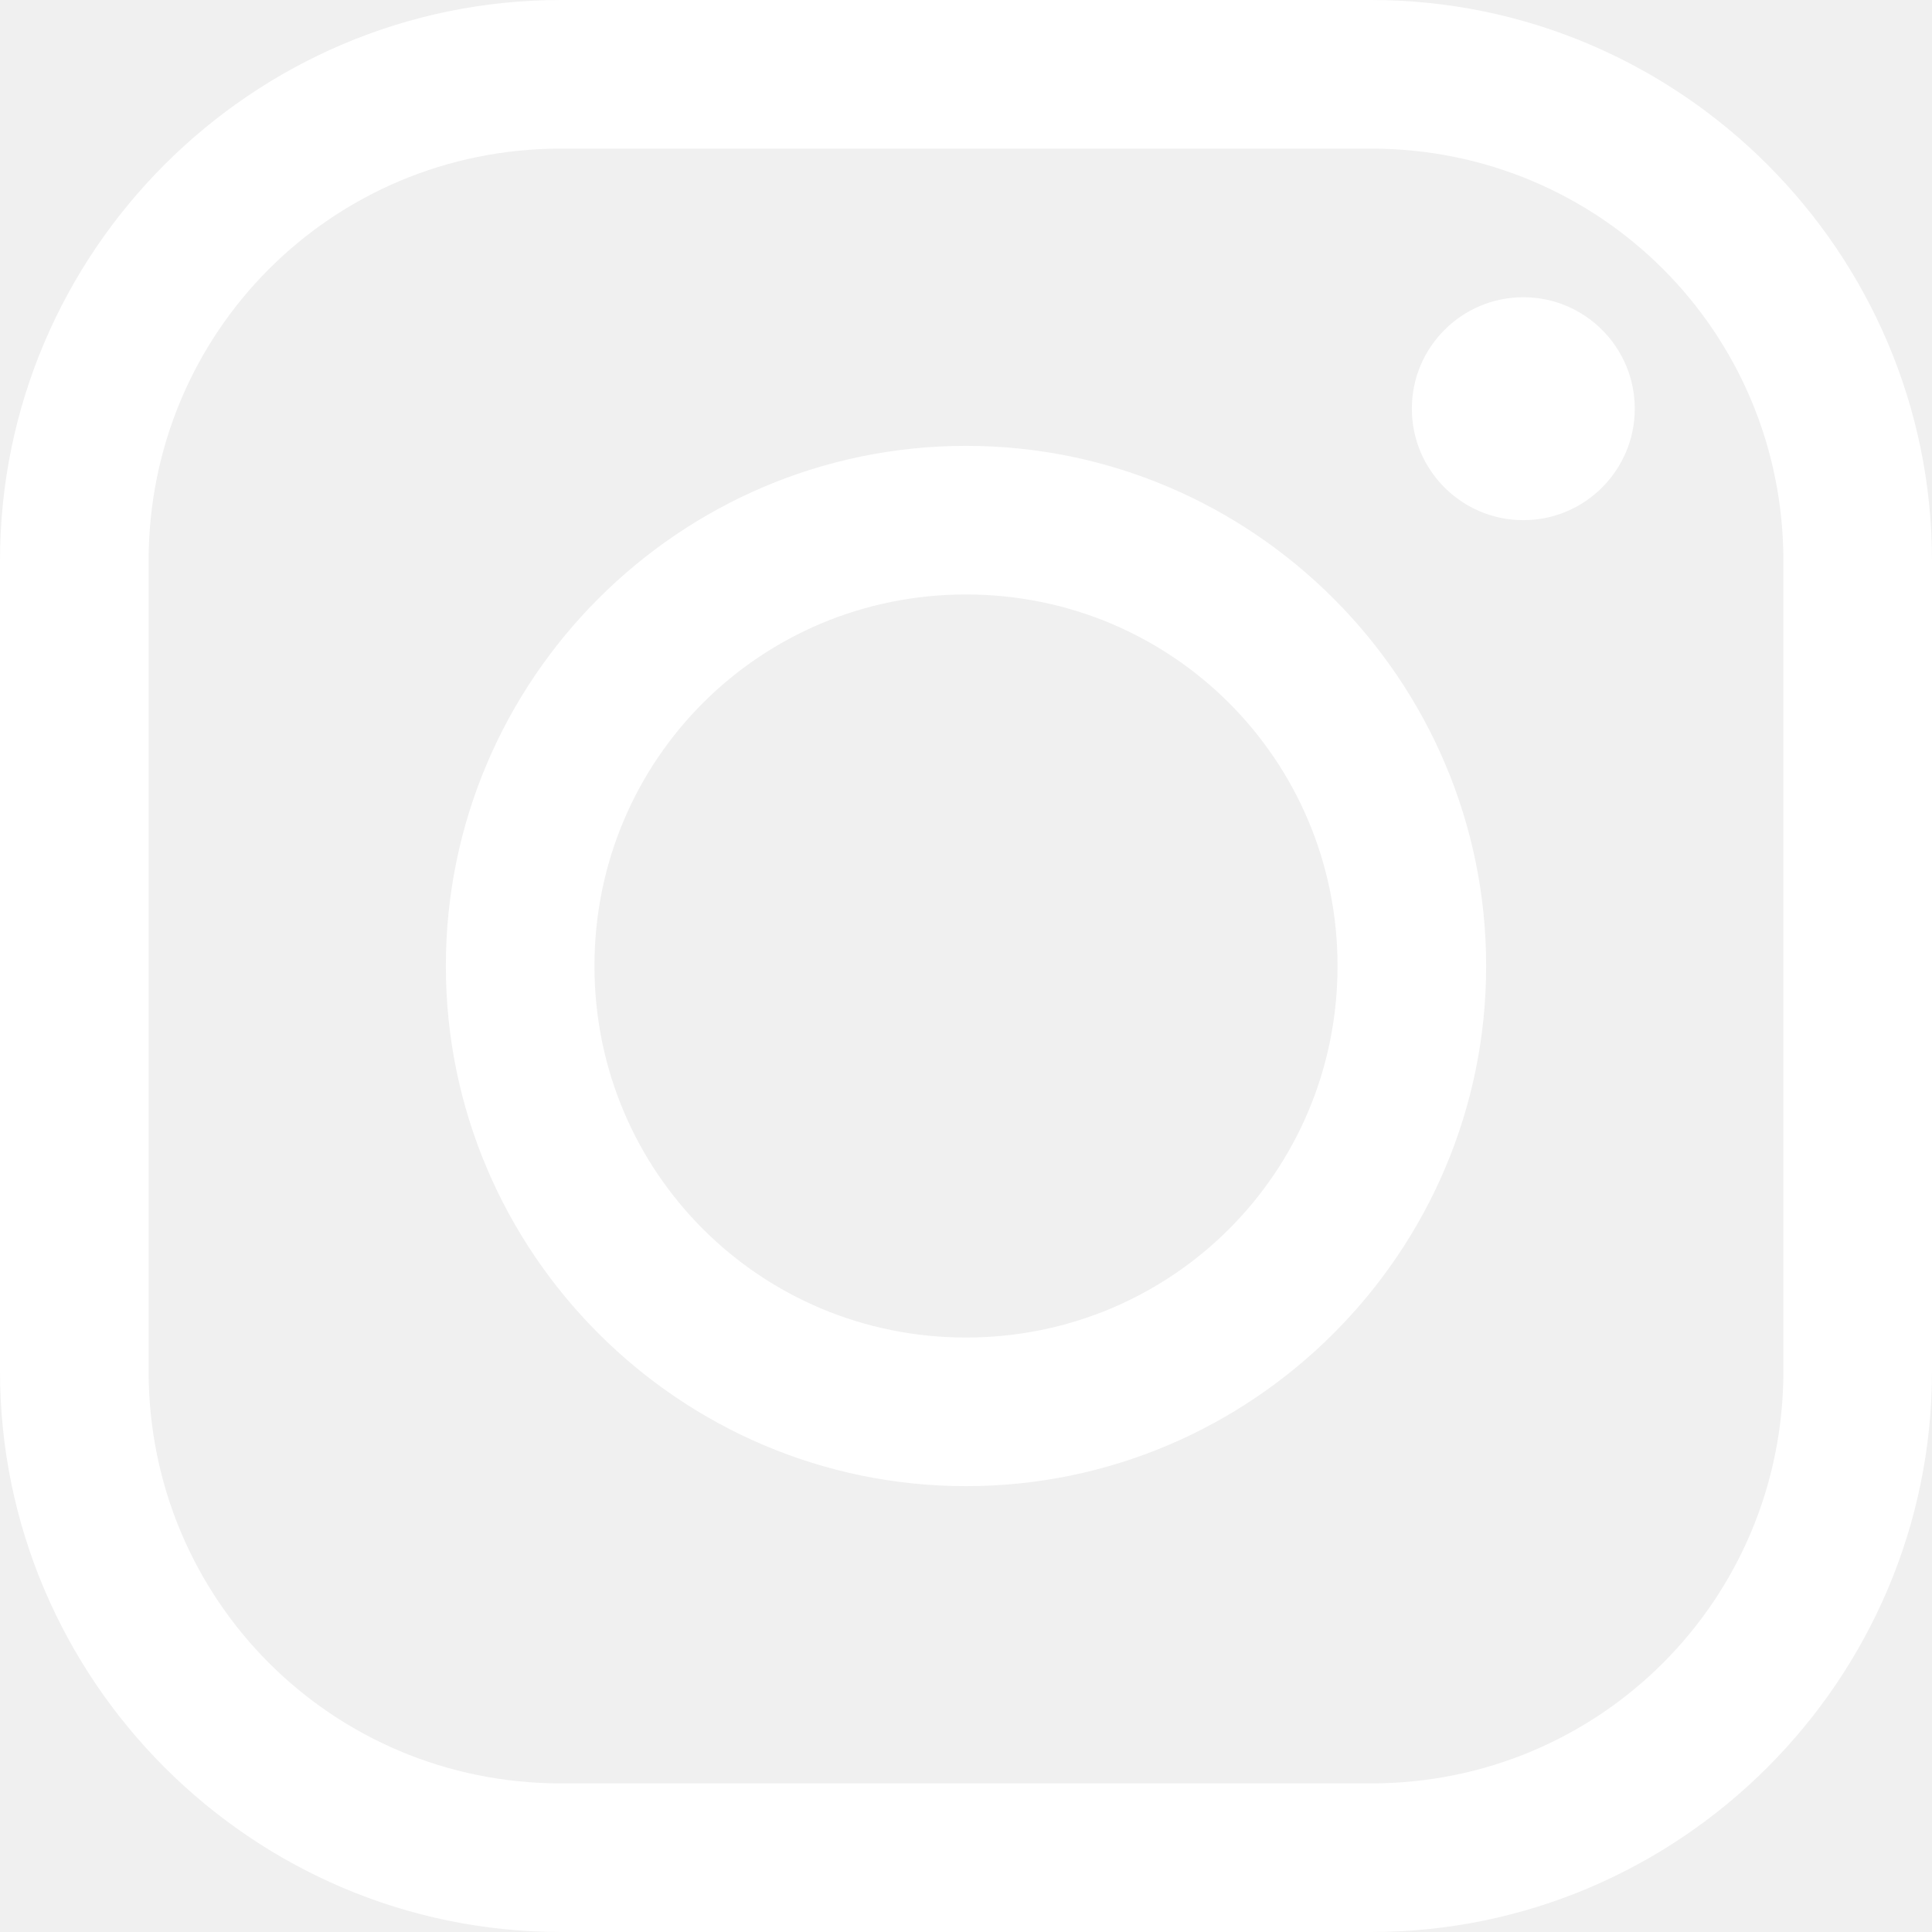
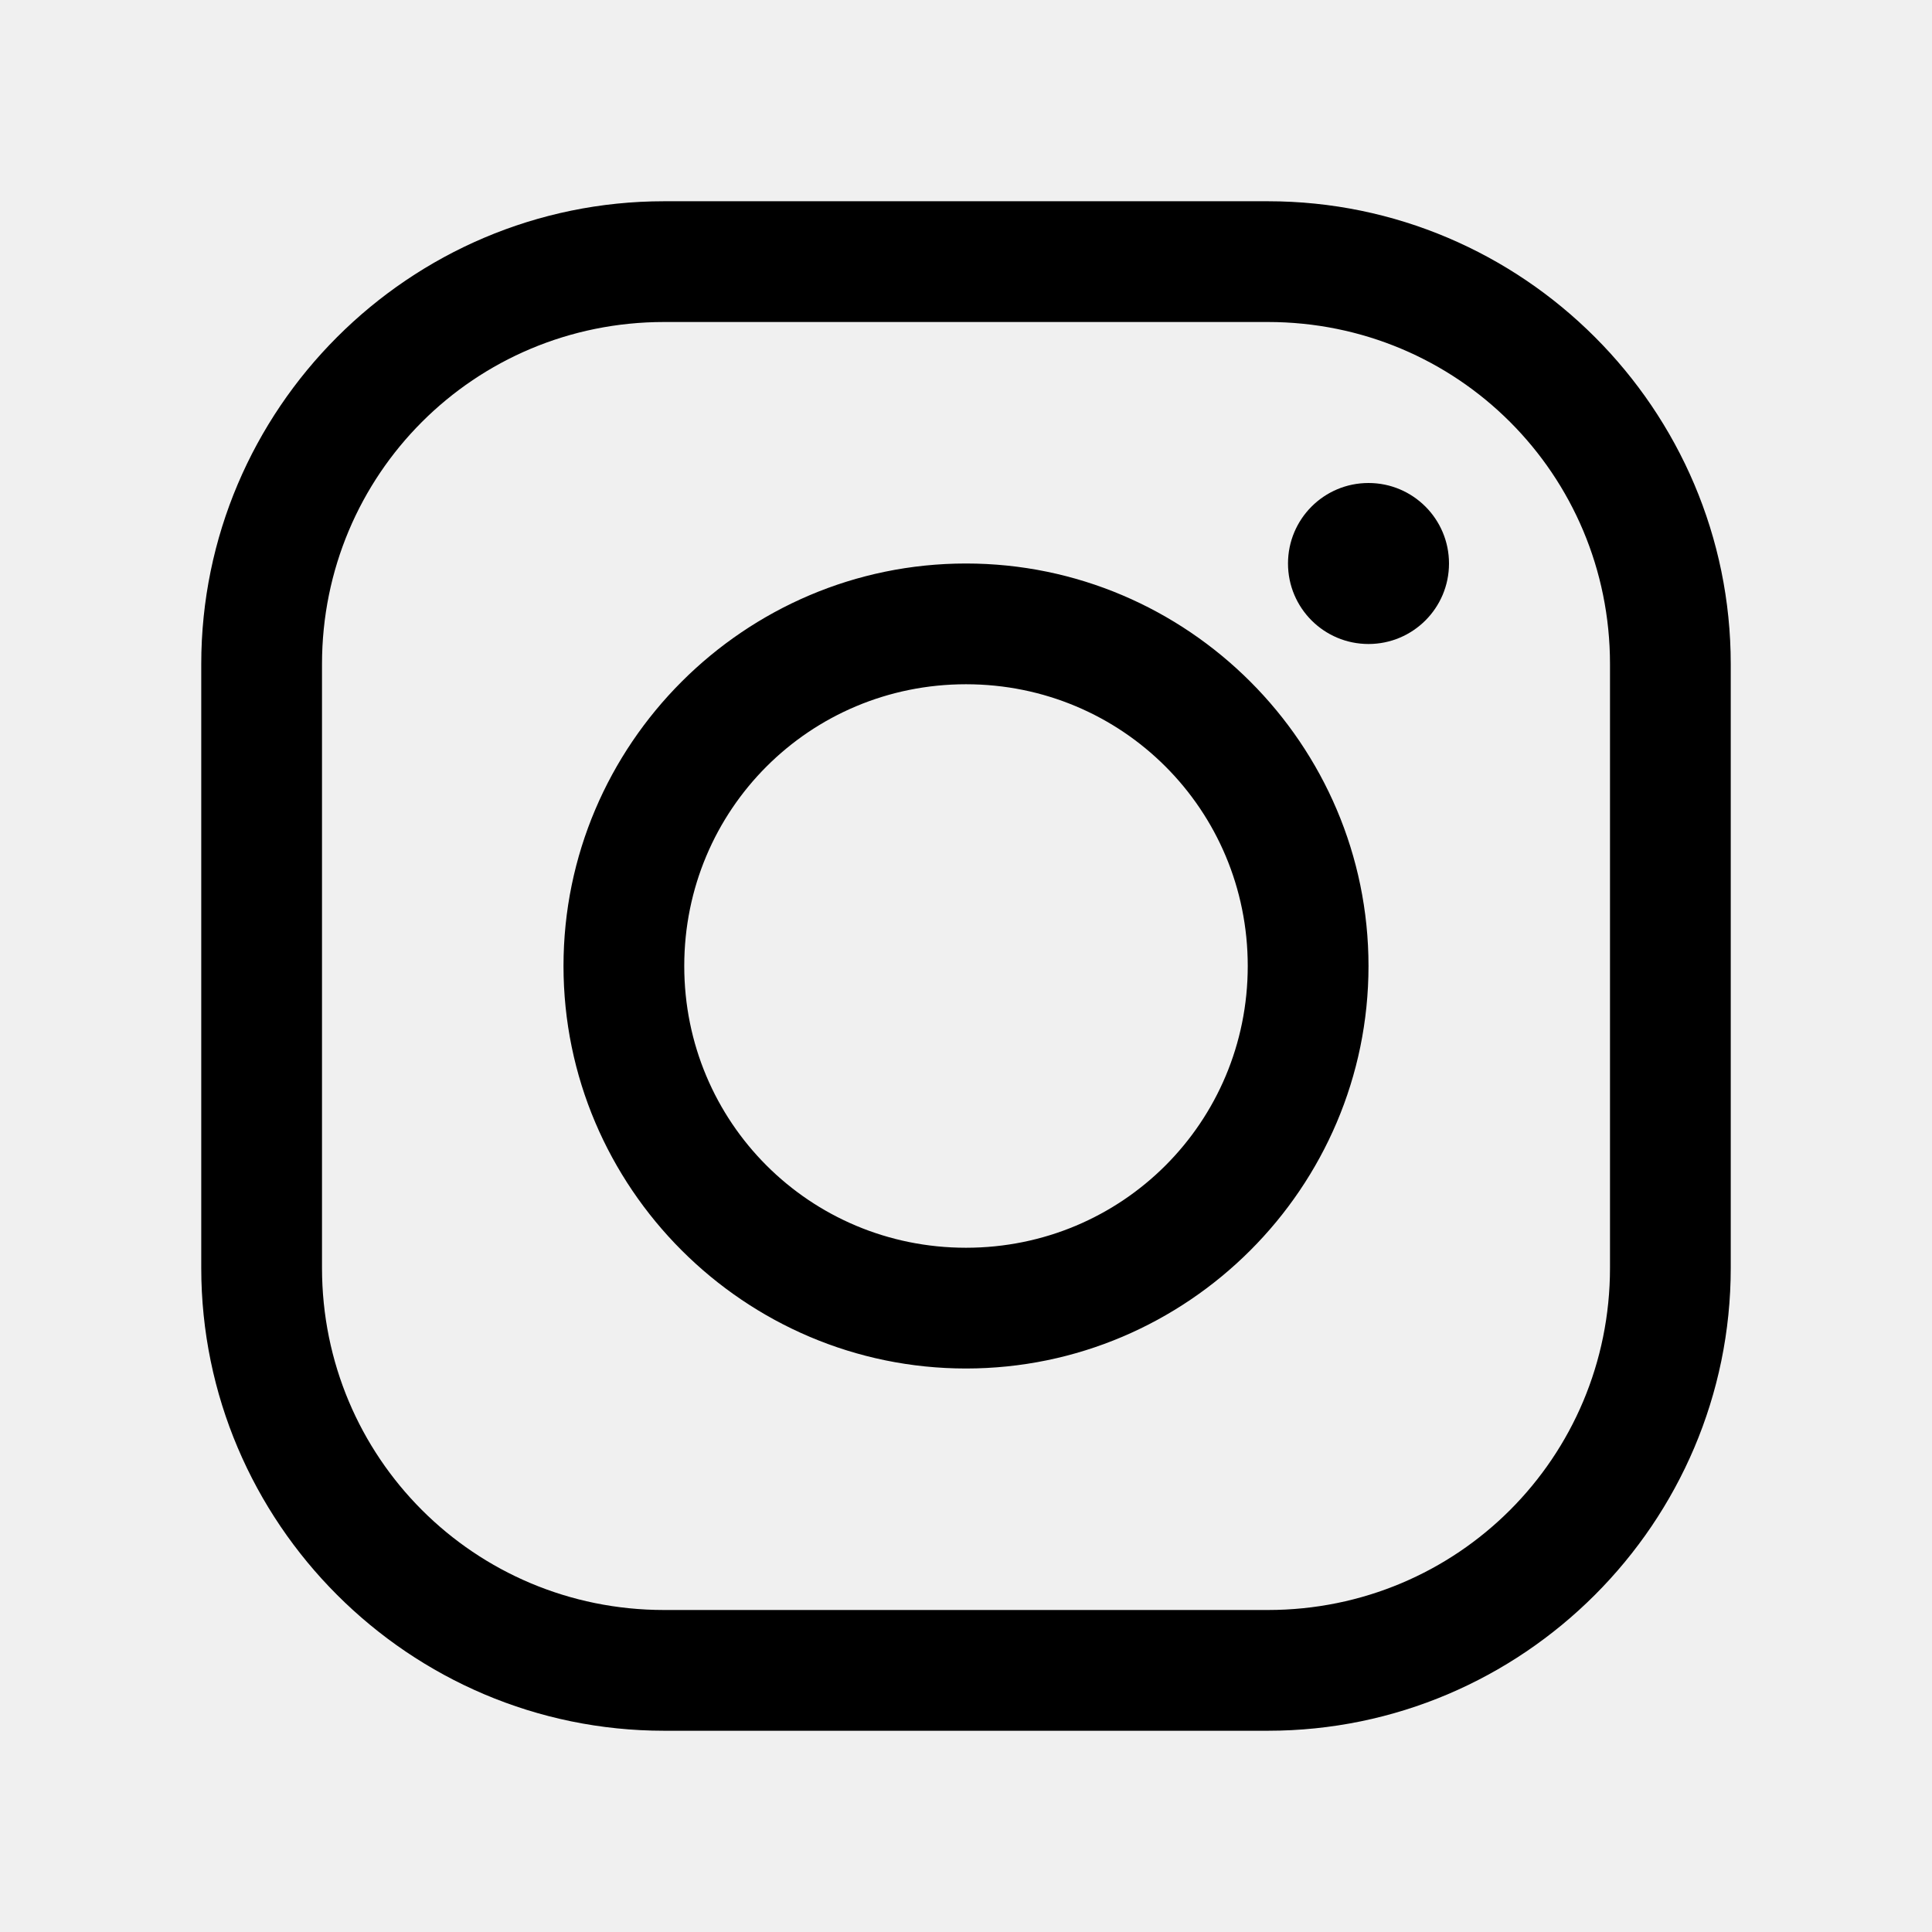
- <svg xmlns="http://www.w3.org/2000/svg" fill="#ffffff" viewBox="0 0 26 26" width="24px" height="24px">
-   <path d="M 7.547 0 C 3.391 0 0 3.391 0 7.547 L 0 18.453 C 0 22.609 3.391 26 7.547 26 L 18.453 26 C 22.609 26 26 22.609 26 18.453 L 26 7.547 C 26 3.391 22.609 0 18.453 0 Z M 7.547 2 L 18.453 2 C 21.527 2 24 4.469 24 7.547 L 24 18.453 C 24 21.527 21.531 24 18.453 24 L 7.547 24 C 4.473 24 2 21.531 2 18.453 L 2 7.547 C 2 4.473 4.469 2 7.547 2 Z M 20.5 4 C 19.672 4 19 4.672 19 5.5 C 19 6.328 19.672 7 20.5 7 C 21.328 7 22 6.328 22 5.5 C 22 4.672 21.328 4 20.5 4 Z M 13 6 C 9.145 6 6 9.145 6 13 C 6 16.855 9.145 20 13 20 C 16.855 20 20 16.855 20 13 C 20 9.145 16.855 6 13 6 Z M 13 8 C 15.773 8 18 10.227 18 13 C 18 15.773 15.773 18 13 18 C 10.227 18 8 15.773 8 13 C 8 10.227 10.227 8 13 8 Z" />
+ <svg xmlns="http://www.w3.org/2000/svg" fill="#000000" viewBox="0 0 48 48" width="24px" height="24px">
+   <path d="M 16.5 5 C 10.166 5 5 10.166 5 16.5 L 5 31.5 C 5 37.833 10.166 43 16.5 43 L 31.5 43 C 37.833 43 43 37.833 43 31.5 L 43 16.5 C 43 10.166 37.833 5 31.5 5 L 16.5 5 z M 16.5 8 L 31.5 8 C 36.211 8 40 11.788 40 16.5 L 40 31.5 C 40 36.211 36.211 40 31.5 40 L 16.5 40 C 11.788 40 8 36.211 8 31.5 L 8 16.5 C 8 11.788 11.788 8 16.5 8 z M 34 12 C 32.895 12 32 12.895 32 14 C 32 15.105 32.895 16 34 16 C 35.105 16 36 15.105 36 14 C 36 12.895 35.105 12 34 12 z M 24 14 C 18.495 14 14 18.495 14 24 C 14 29.505 18.495 34 24 34 C 29.505 34 34 29.505 34 24 C 34 18.495 29.505 14 24 14 z M 24 17 C 27.883 17 31 20.117 31 24 C 31 27.883 27.883 31 24 31 C 20.117 31 17 27.883 17 24 C 17 20.117 20.117 17 24 17 z" />
</svg>
